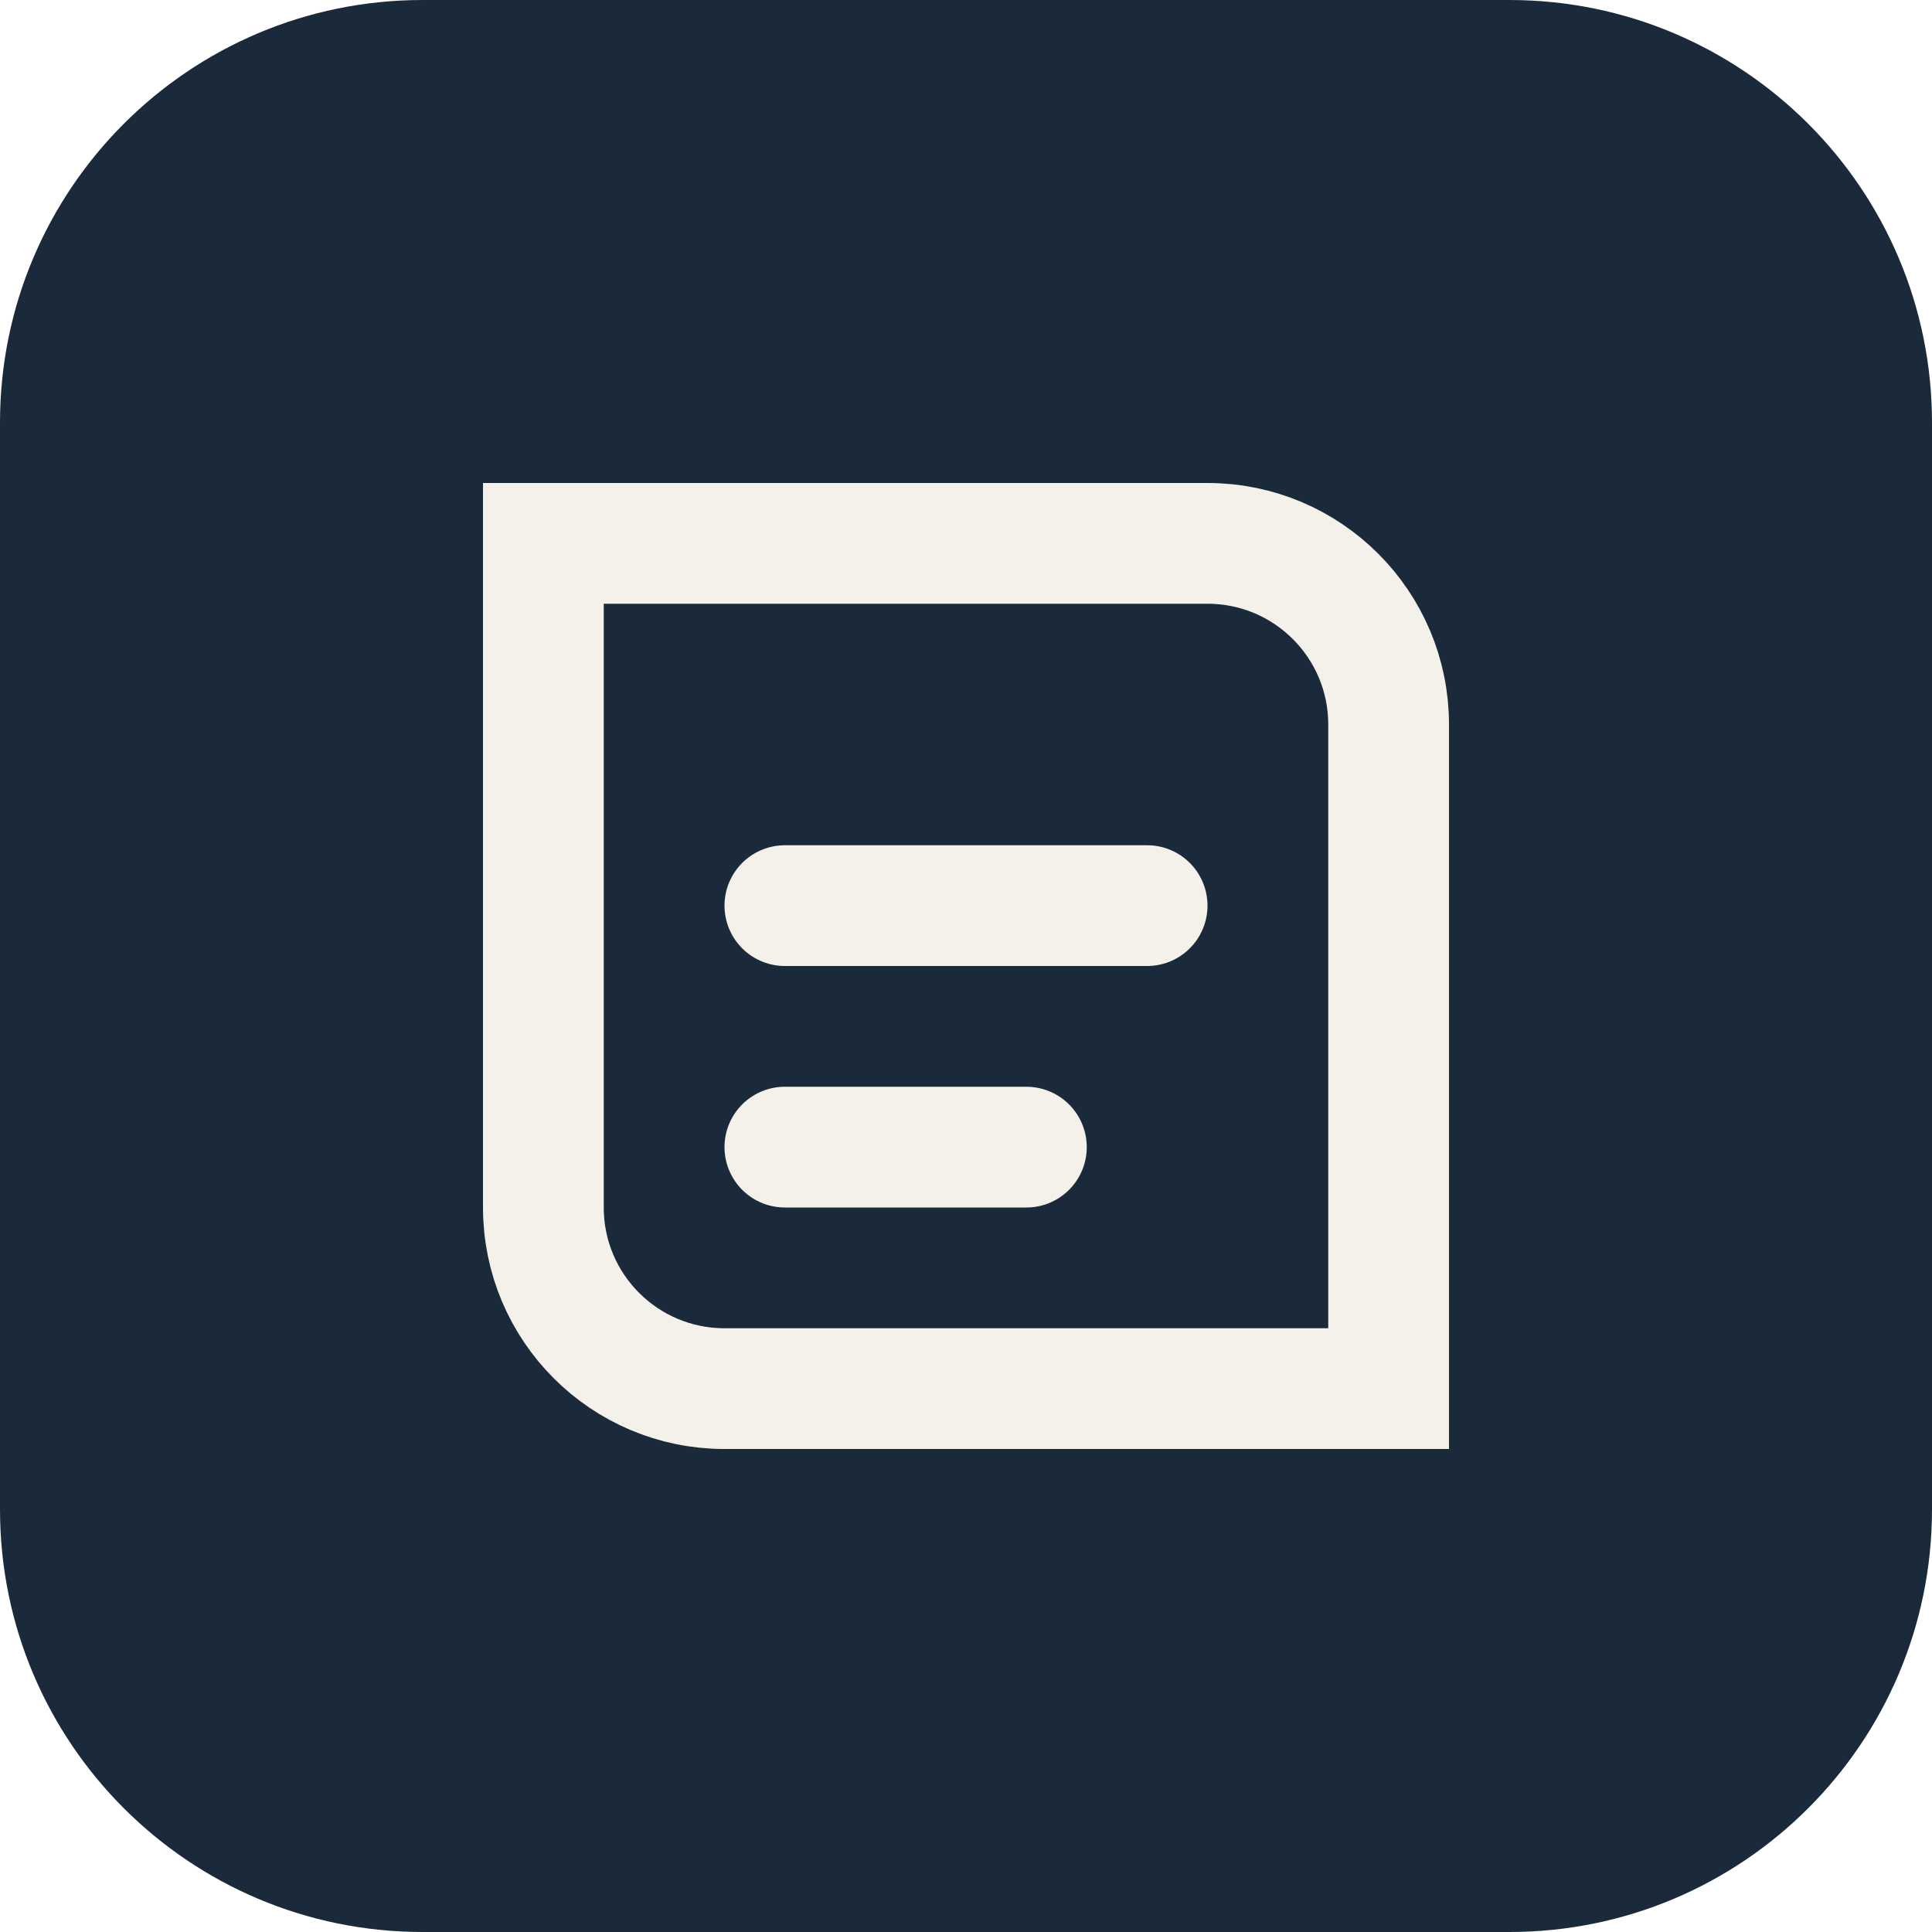
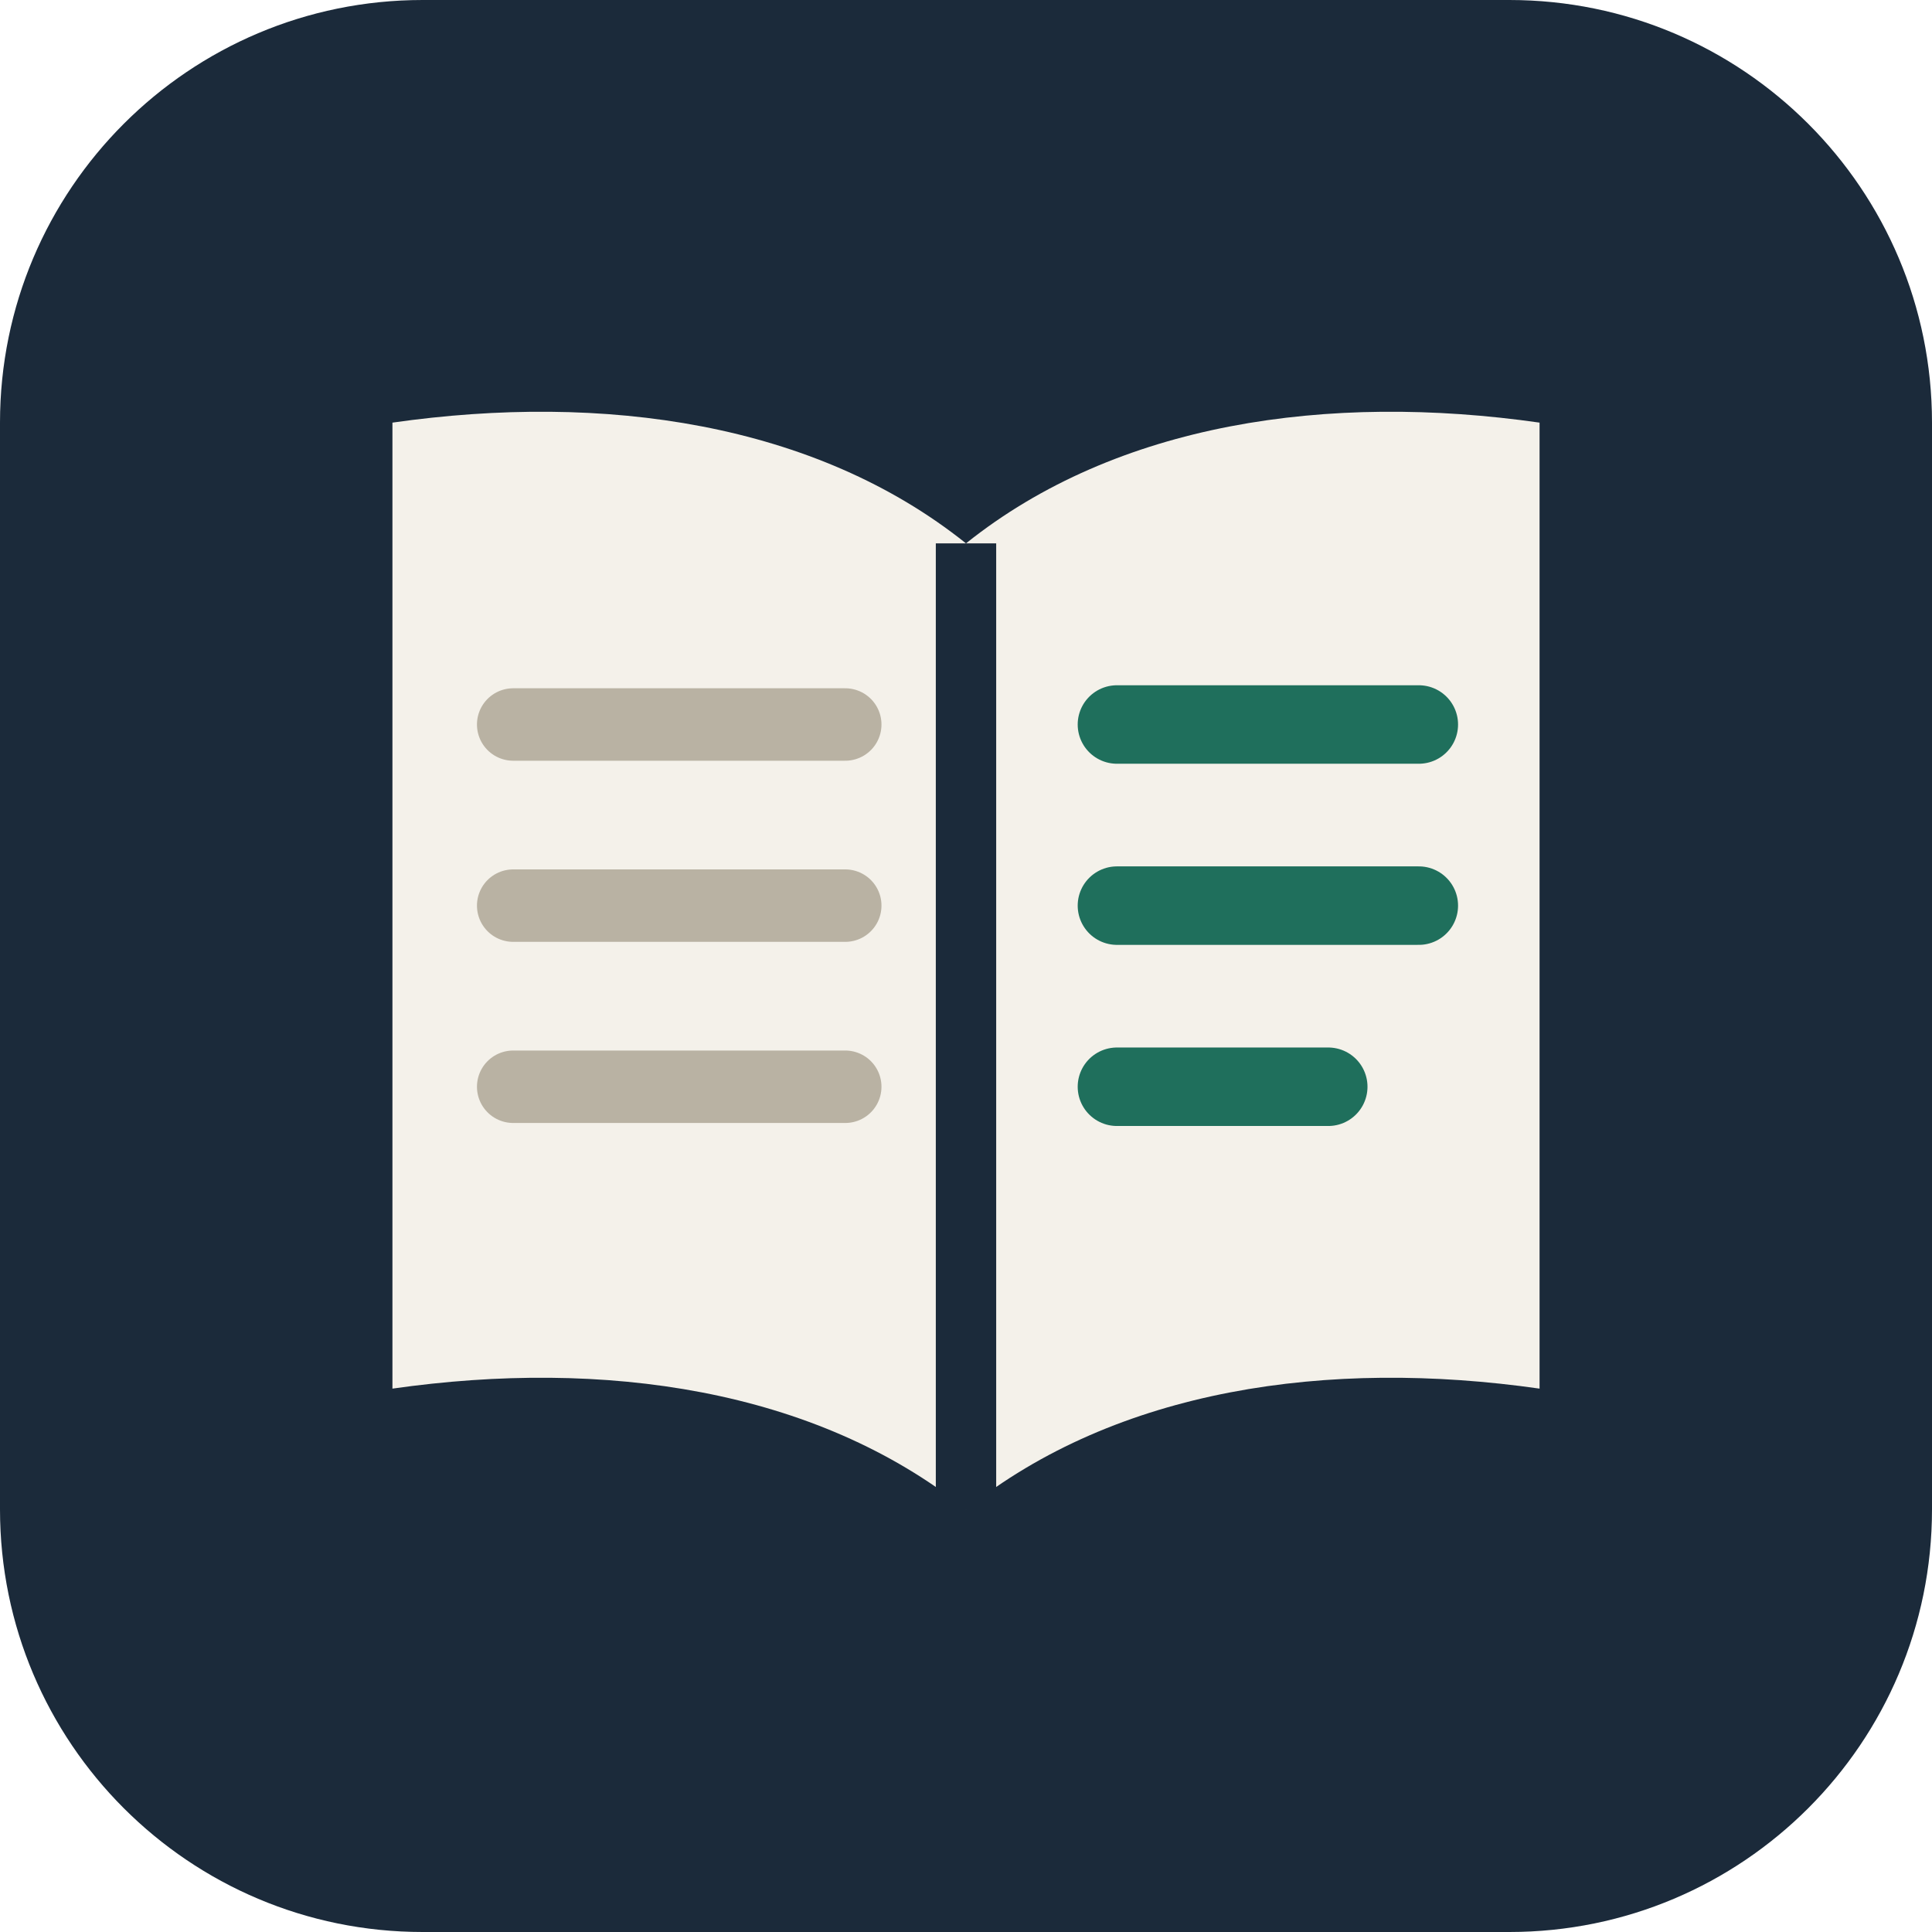
<svg xmlns="http://www.w3.org/2000/svg" viewBox="0 0 64 64">
  <rect width="64" height="64" rx="14" fill="#1B2A3A" />
-   <path d="M18 18h22a6 6 0 0 1 6 6v22H24a6 6 0 0 1-6-6z" fill="none" stroke="#F4F1EA" stroke-width="4" />
-   <path d="M26 30h12M26 38h8" stroke="#F4F1EA" stroke-width="4" stroke-linecap="round" />
+   <path d="M32 18c-5-4-12-5-19-4v32c7-1 14 0 19 4z" fill="#F4F1EA" />
+   <path d="M32 18c5-4 12-5 19-4v32c-7-1-14 0-19 4z" fill="#F4F1EA" />
+   <path d="M32 18v32" stroke="#1B2A3A" stroke-width="2" />
+   <path d="M17 24h11M17 30h11M17 36h11" stroke="#B9B2A3" stroke-width="2.4" stroke-linecap="round" />
+   <path d="M37 24h10M37 30h10M37 36h7" stroke="#1F6F5C" stroke-width="2.6" stroke-linecap="round" />
</svg>
